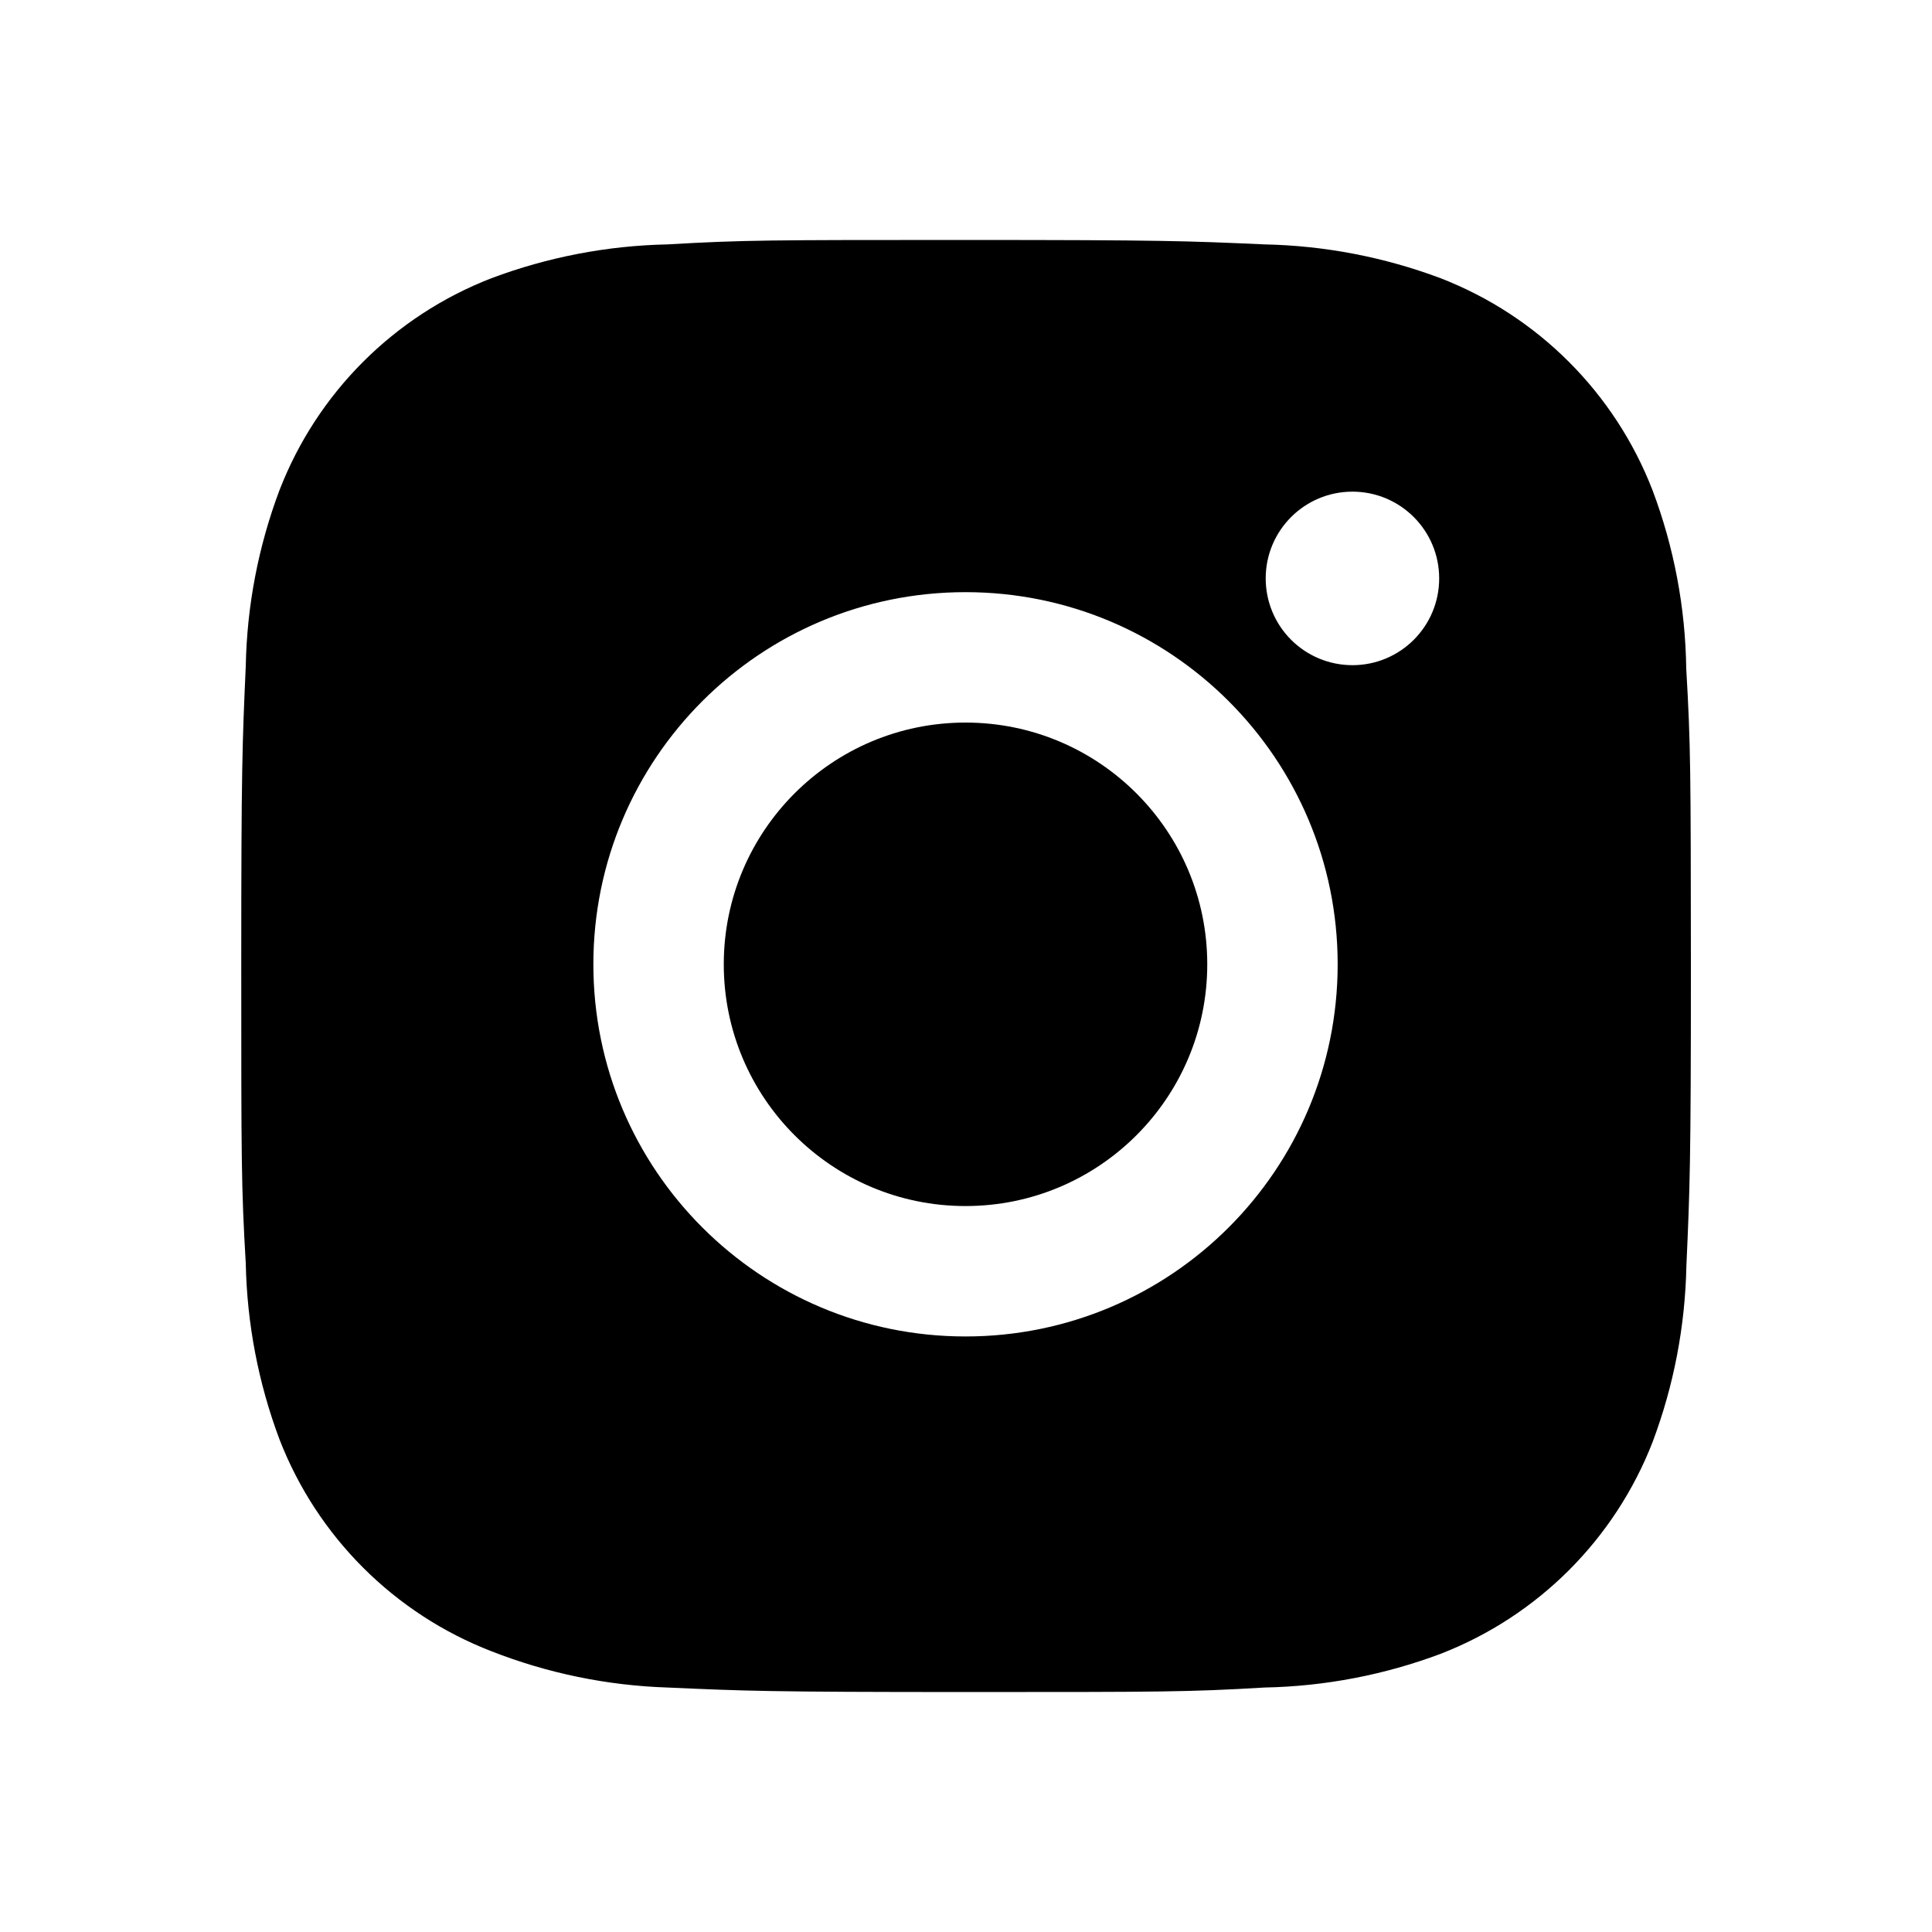
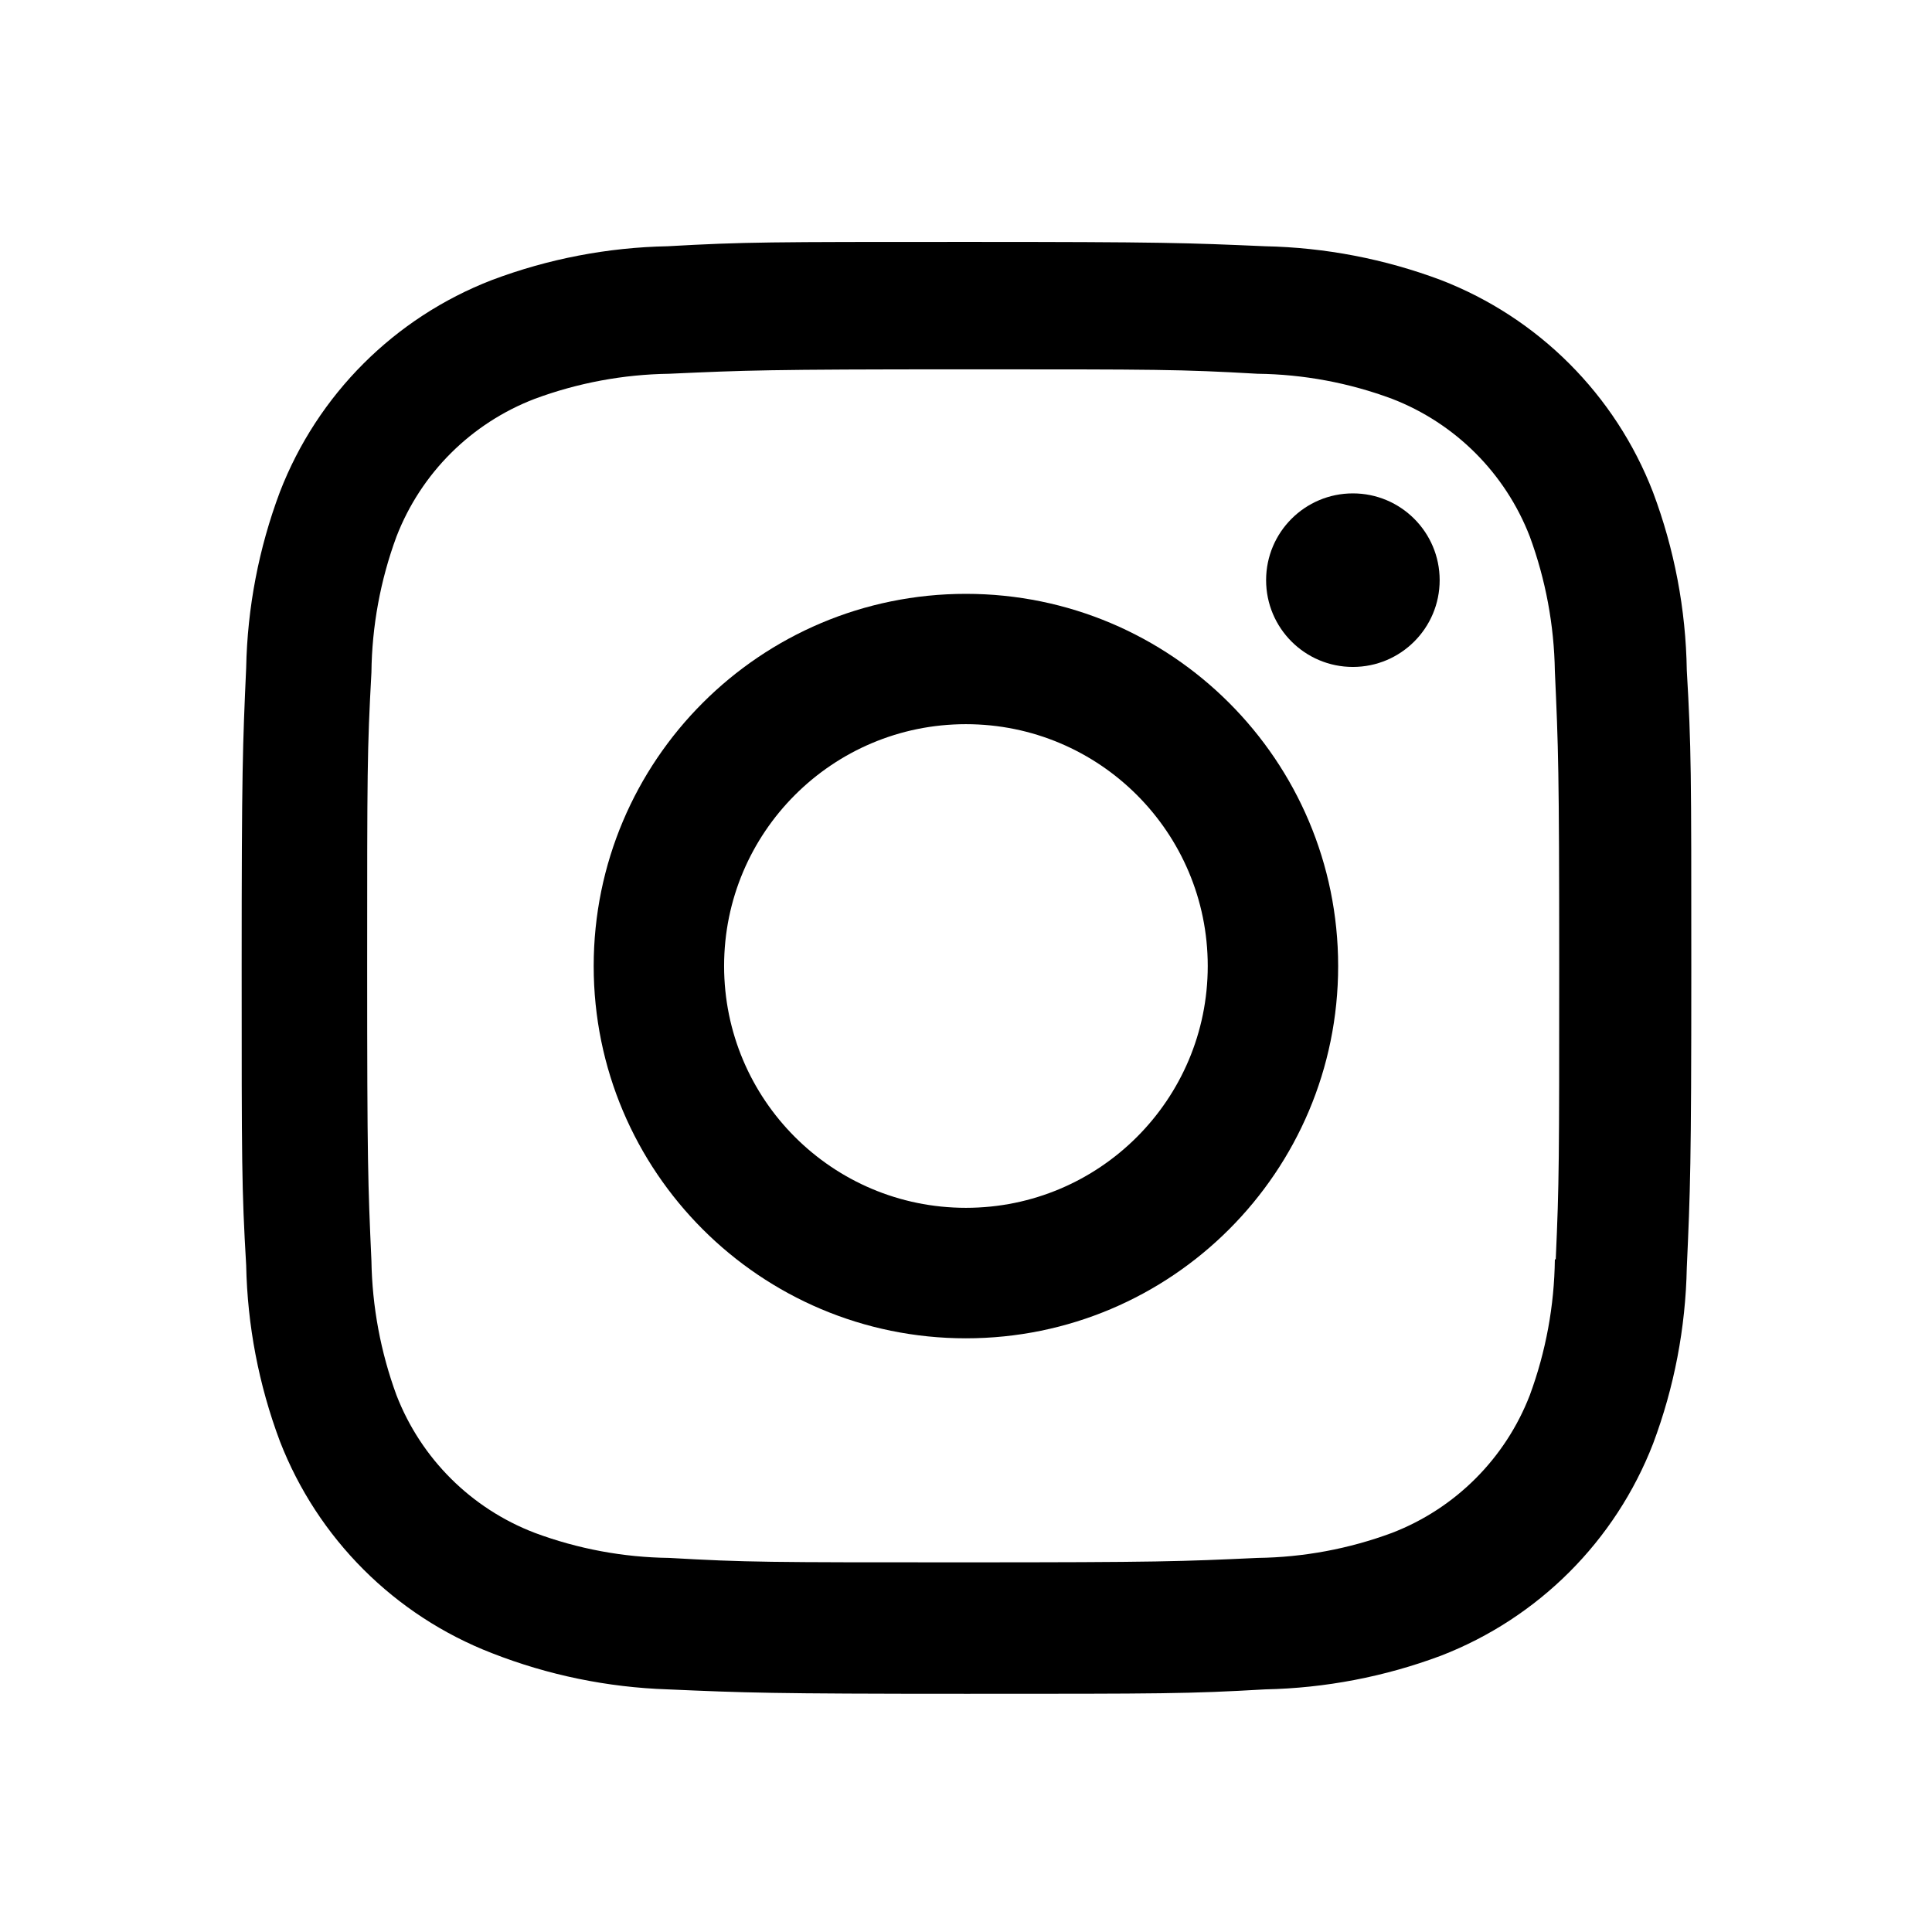
<svg xmlns="http://www.w3.org/2000/svg" width="24" height="24" viewBox="0 0 24 24" style="fill: rgba(0, 0, 0, 1);transform: ;msFilter:;">
-   <path d="M20.947 8.305a6.53 6.53 0 0 0-.419-2.216 4.61 4.61 0 0 0-2.633-2.633 6.606 6.606 0 0 0-2.186-.42c-.962-.043-1.267-.055-3.709-.055s-2.755 0-3.71.055a6.606 6.606 0 0 0-2.185.42 4.607 4.607 0 0 0-2.633 2.633 6.554 6.554 0 0 0-.419 2.185c-.043.963-.056 1.268-.056 3.71s0 2.754.056 3.71c.015.748.156 1.486.419 2.187a4.61 4.61 0 0 0 2.634 2.632 6.584 6.584 0 0 0 2.185.45c.963.043 1.268.056 3.71.056s2.755 0 3.71-.056a6.59 6.59 0 0 0 2.186-.419 4.615 4.615 0 0 0 2.633-2.633c.263-.7.404-1.438.419-2.187.043-.962.056-1.267.056-3.71-.002-2.442-.002-2.752-.058-3.709zm-8.953 8.297c-2.554 0-4.623-2.069-4.623-4.623s2.069-4.623 4.623-4.623a4.623 4.623 0 0 1 0 9.246zm4.807-8.339a1.077 1.077 0 0 1-1.078-1.078 1.077 1.077 0 1 1 2.155 0c0 .596-.482 1.078-1.077 1.078z" />
-   <circle cx="11.994" cy="11.979" r="3.003" />
+   <path d="M11.999 7.377a4.623 4.623 0 1 0 0 9.248 4.623 4.623 0 0 0 0-9.248zm0 7.627a3.004 3.004 0 1 1 0-6.008 3.004 3.004 0 0 1 0 6.008z" />
+   <circle cx="16.806" cy="7.207" r="1.078" />
+   <path d="M20.533 6.111A4.605 4.605 0 0 0 17.9 3.479a6.606 6.606 0 0 0-2.186-.42c-.963-.042-1.268-.054-3.71-.054s-2.755 0-3.71.054a6.554 6.554 0 0 0-2.184.42 4.6 4.6 0 0 0-2.633 2.632 6.585 6.585 0 0 0-.419 2.186c-.043.962-.056 1.267-.056 3.71 0 2.442 0 2.753.056 3.71.015.748.156 1.486.419 2.187a4.61 4.61 0 0 0 2.634 2.632 6.584 6.584 0 0 0 2.185.45c.963.042 1.268.055 3.71.055s2.755 0 3.71-.055a6.615 6.615 0 0 0 2.186-.419 4.613 4.613 0 0 0 2.633-2.633c.263-.7.404-1.438.419-2.186.043-.962.056-1.267.056-3.71s0-2.753-.056-3.71a6.581 6.581 0 0 0-.421-2.217zm-1.218 9.532a5.043 5.043 0 0 1-.311 1.688 2.987 2.987 0 0 1-1.712 1.711 4.985 4.985 0 0 1-1.67.311c-.95.044-1.218.055-3.654.055-2.438 0-2.687 0-3.655-.055a4.96 4.96 0 0 1-1.669-.311 2.985 2.985 0 0 1-1.719-1.711 5.08 5.08 0 0 1-.311-1.669c-.043-.95-.053-1.218-.053-3.654 0-2.437 0-2.686.053-3.655a5.038 5.038 0 0 1 .311-1.687c.305-.789.93-1.41 1.719-1.712a5.01 5.01 0 0 1 1.669-.311c.951-.043 1.218-.055 3.655-.055s2.687 0 3.654.055a4.96 4.96 0 0 1 1.67.311 2.991 2.991 0 0 1 1.712 1.712 5.08 5.08 0 0 1 .311 1.669c.043.951.054 1.218.054 3.655 0 2.436 0 2.698-.043 3.654h-.011z" />
</svg>
